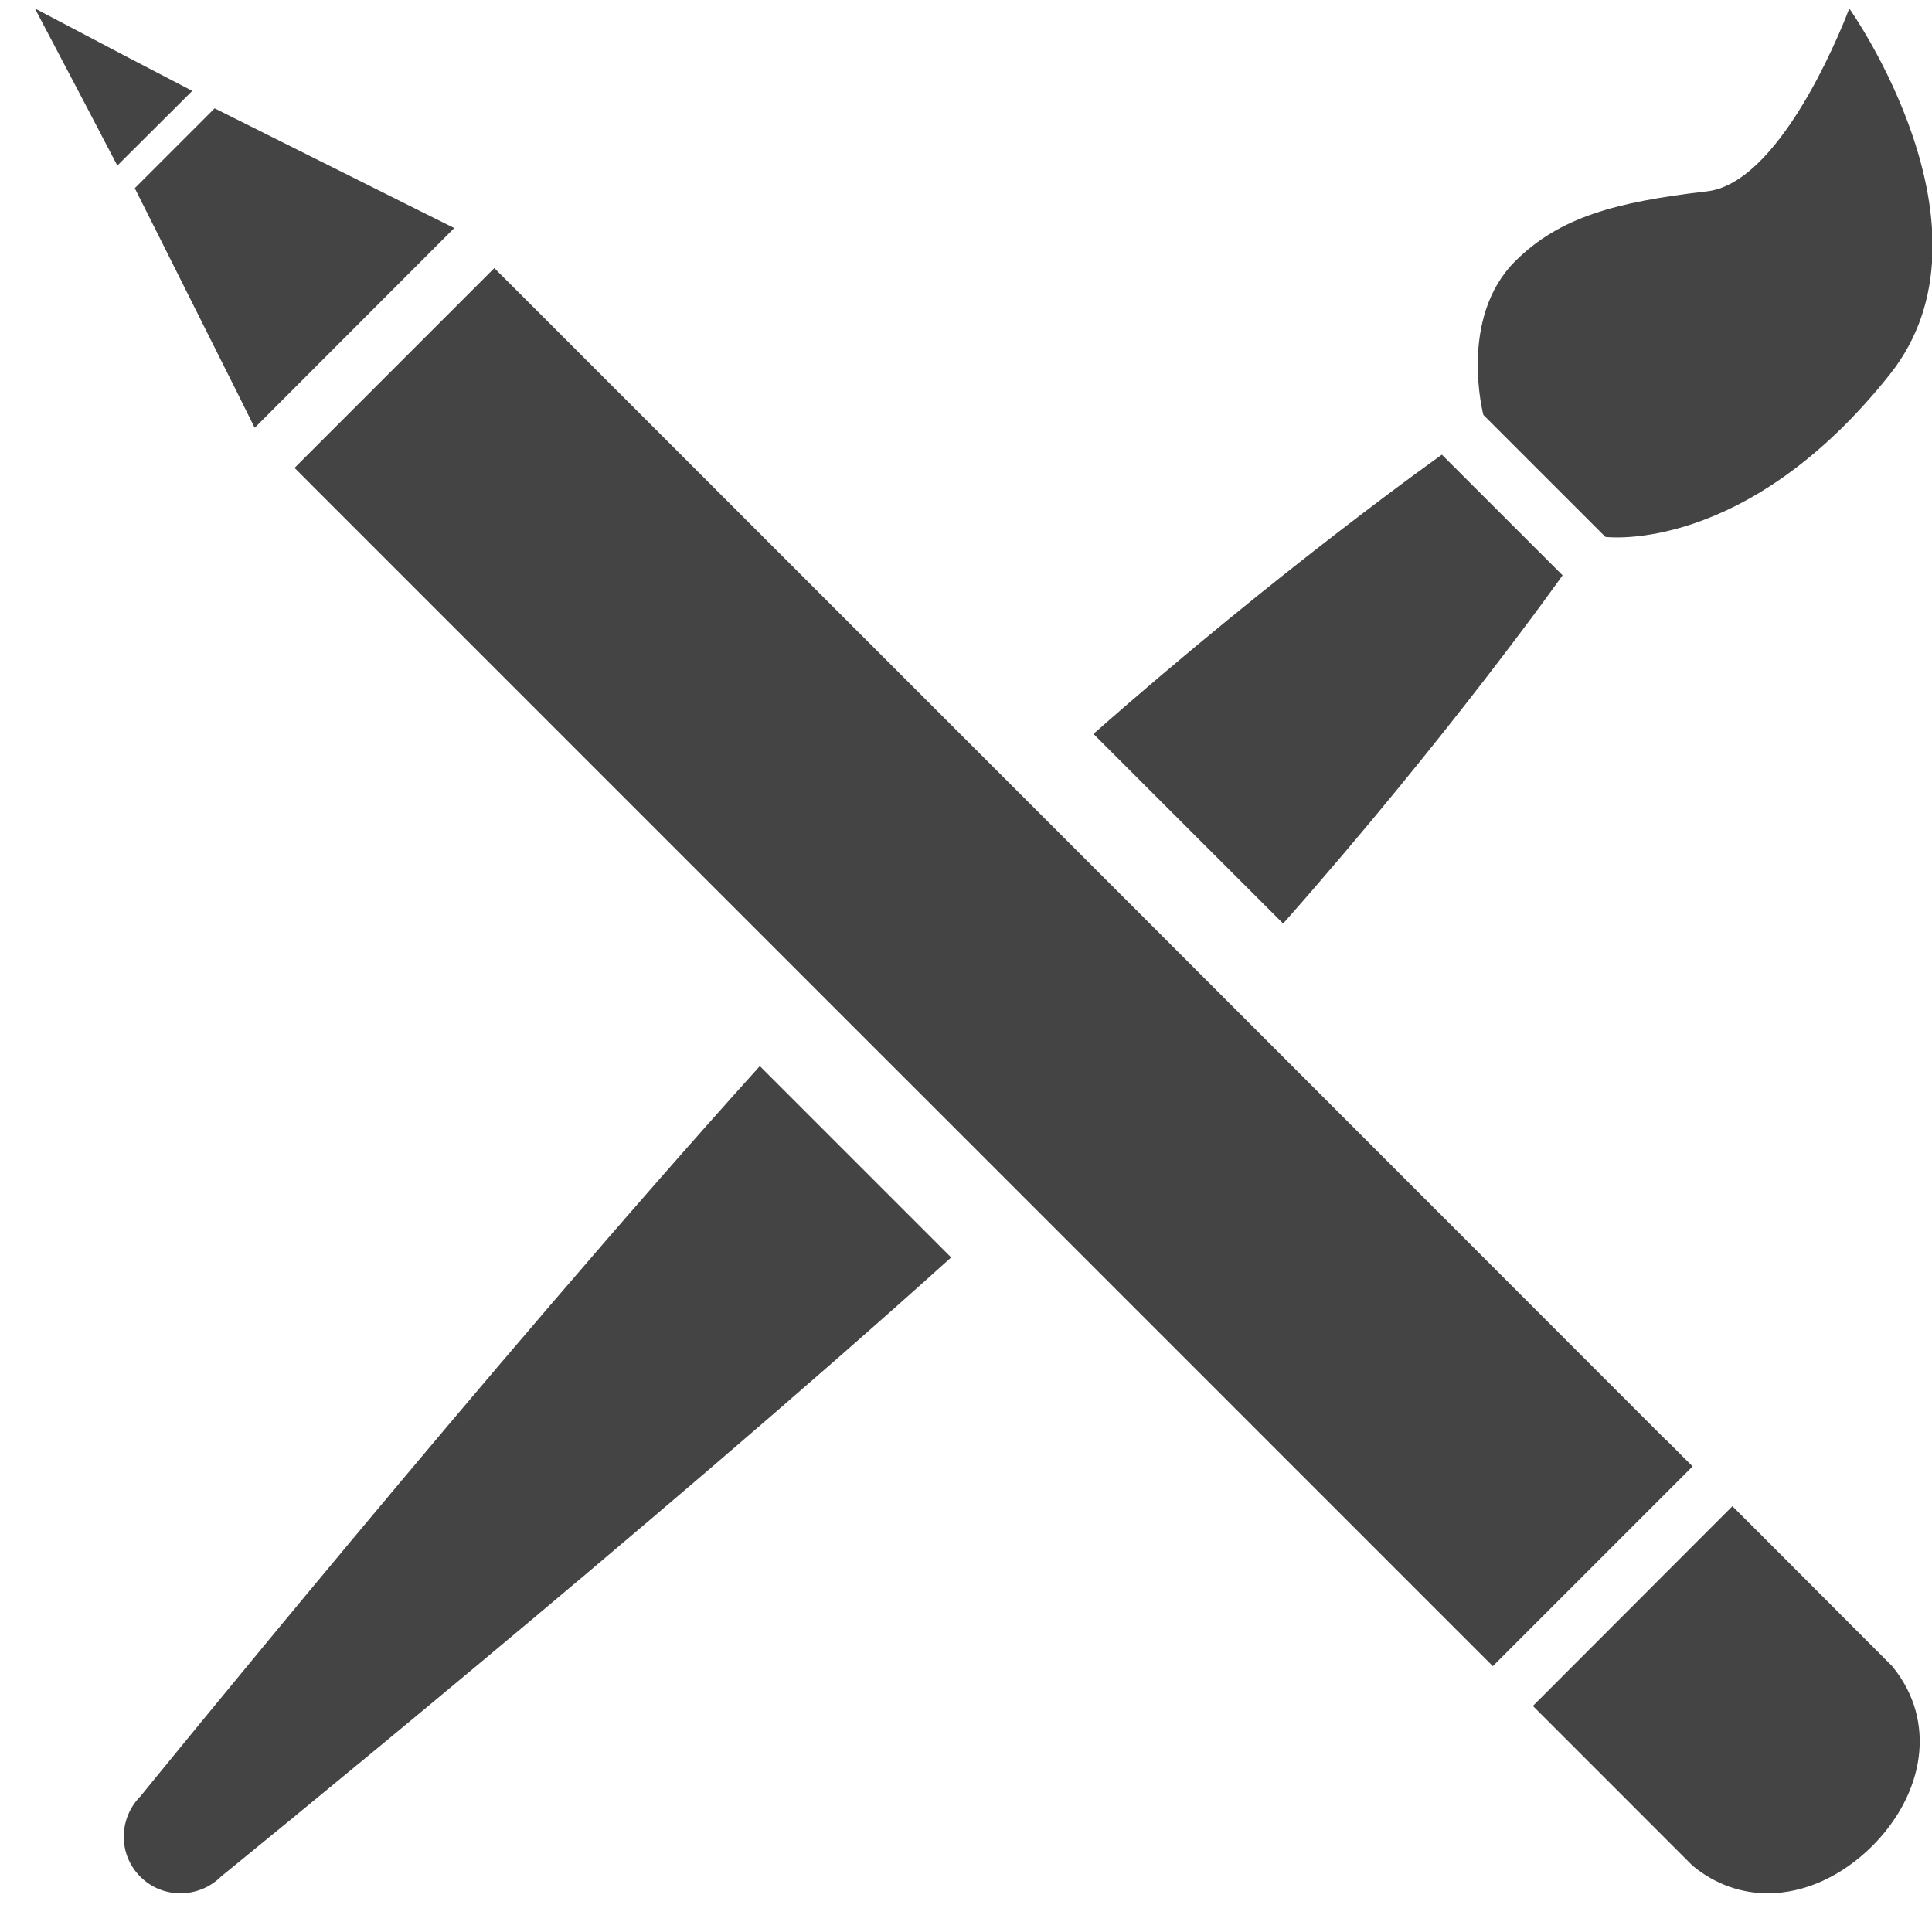
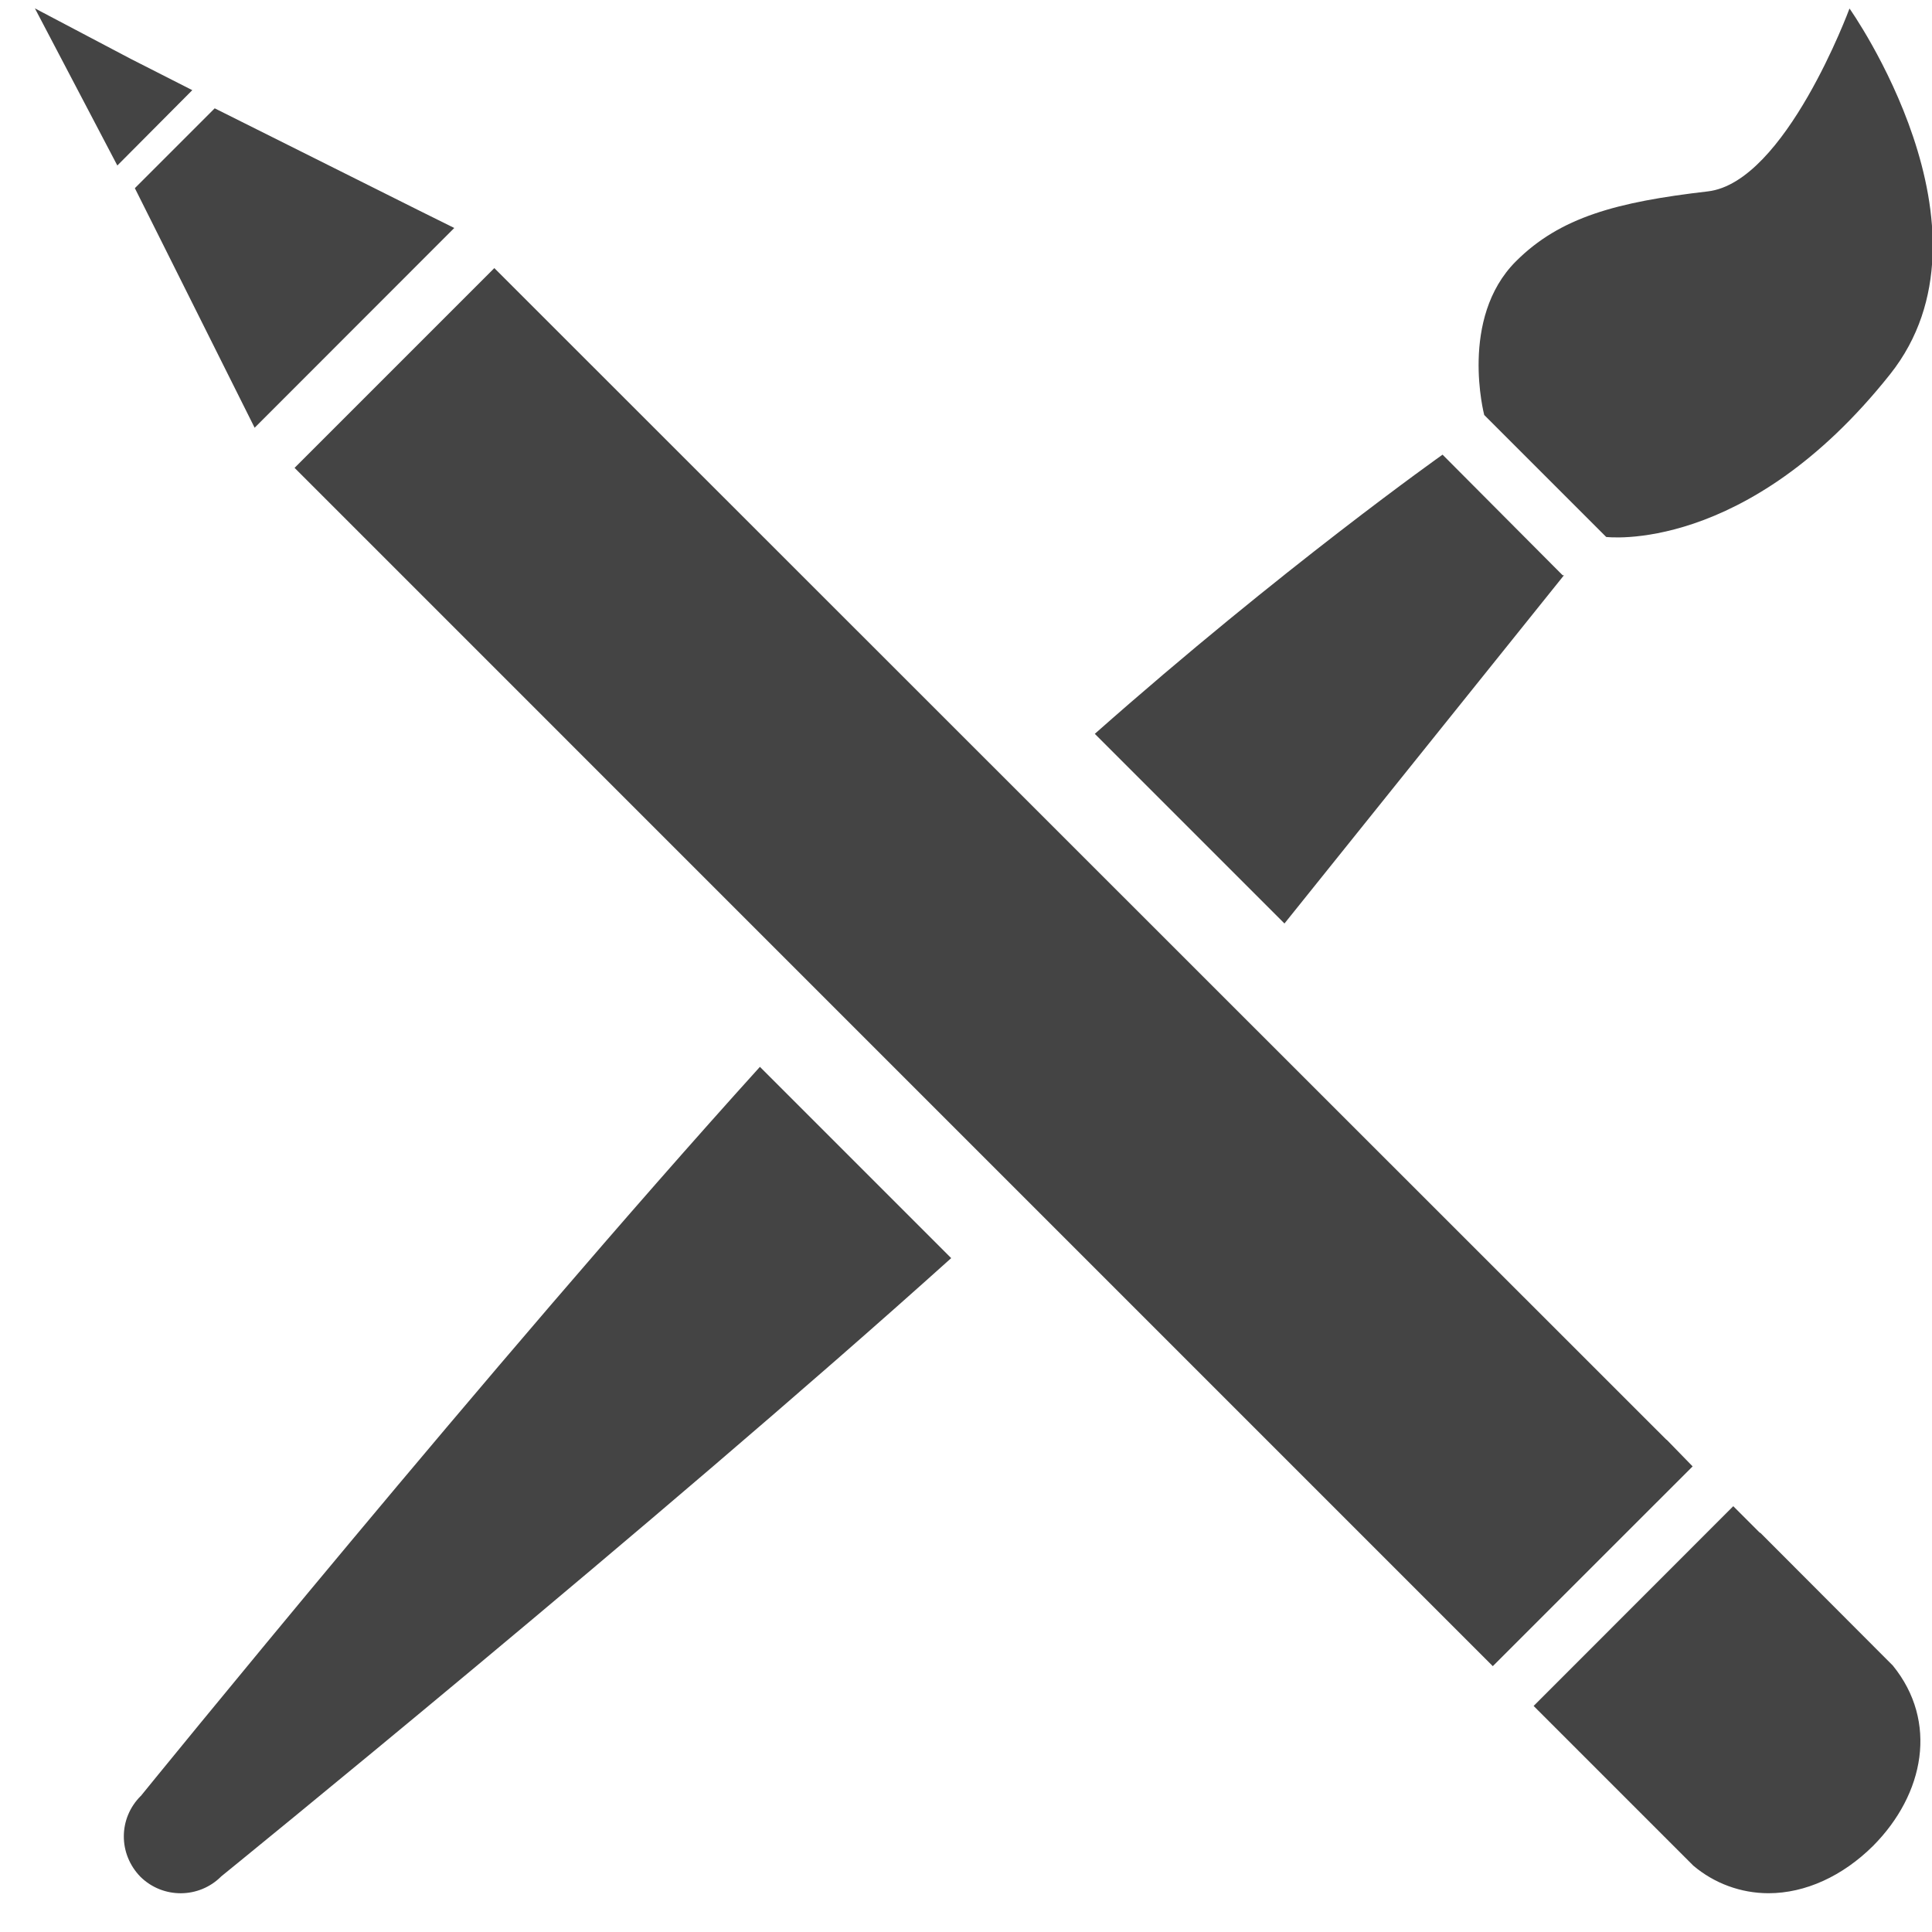
- <svg xmlns="http://www.w3.org/2000/svg" width="30px" height="30px" viewBox="0 0 30 30">
-   <g id="Desktop" stroke="none" stroke-width="1" fill="none" fill-rule="evenodd">
-     <g id="Fortnight-1-Copy-5" transform="translate(-504, -3664)" fill="#444444" fill-rule="nonzero">
-       <g id="Group" transform="translate(504.5417, 3664.131)">
-         <path d="M1.643,27.757 C1.295,28.105 1.291,28.668 1.639,29.012 C1.983,29.356 2.546,29.353 2.894,29.005 C2.894,29.005 9.648,23.524 14.228,19.394 L11.257,16.423 C7.123,21.004 1.643,27.757 1.643,27.757 Z" id="Path" />
-         <path d="M23.722,8.802 L21.848,6.929 C21.848,6.929 19.368,8.682 16.437,11.265 L19.383,14.21 C21.969,11.283 23.722,8.802 23.722,8.802 Z" id="Path" />
-         <path d="M24.387,8.206 C24.387,8.206 26.569,8.494 28.805,5.681 C30.601,3.421 28.174,6.35589142e-13 28.174,6.35589142e-13 C28.174,6.35589142e-13 27.179,2.699 25.965,2.84 C24.551,3.004 23.671,3.24 22.984,3.927 C22.098,4.813 22.492,6.312 22.492,6.312 L24.387,8.206 Z" id="Path" />
-         <path d="M26.777,23.674 L26.359,23.257 L23.261,26.359 L25.741,28.84 C26.096,29.133 26.502,29.268 26.908,29.268 C27.482,29.268 28.06,29.001 28.532,28.533 C29.333,27.728 29.546,26.601 28.84,25.741 L26.777,23.674 Z" id="Path" />
-         <polygon id="Path" points="25.328 22.226 25.324 22.226 18.402 15.3 15.348 12.245 7.548 4.445 7.134 4.032 4.032 7.134 4.445 7.548 12.241 15.344 15.304 18.406 22.226 25.328 22.639 25.741 25.741 22.639" />
-         <polygon id="Path" points="2.034 3.754 3.139 5.96 3.413 6.512 6.512 3.41 5.96 3.135 3.757 2.034 2.791 1.551 1.551 2.791" />
-         <polygon id="Path" points="1.489 0.783 -1.27800209e-12 -3.19744231e-13 0.783 1.489 1.28 2.44 2.444 1.28" />
-       </g>
-     </g>
-   </g>
+ <svg xmlns="http://www.w3.org/2000/svg" width="30" height="30" fill="#444" fill-rule="nonzero">
+   <path d="M2.185 27.888c-.348.348-.35.9-.004 1.255a.89.89 0 0 0 1.255-.007s6.754-5.48 11.334-9.6l-2.97-2.97C7.666 21.136 2.185 27.89 2.185 27.89zm22.08-18.955L22.4 7.06s-2.48 1.752-5.4 4.335l2.945 2.945 4.34-5.407zm.666-.596s2.182.288 4.418-2.525c1.796-2.26-.63-5.68-.63-5.68s-.995 2.7-2.2 2.84c-1.414.164-2.294.4-2.98 1.086-.886.886-.492 2.386-.492 2.386l1.894 1.894zm2.4 15.468l-.417-.417-3.1 3.102 2.48 2.48a1.81 1.81 0 0 0 1.167.428c.574 0 1.152-.267 1.624-.735.8-.805 1.013-1.932.307-2.8l-2.063-2.067zm-1.45-1.448h-.004L7.676 4.163 4.574 7.265 23.18 25.872l3.103-3.102zM2.576 3.885l1.378 2.757 3.1-3.102-.552-.274-3.168-1.584-1.24 1.24zM2.03.914L.542.13l1.28 2.44L2.986 1.4z" />
</svg>
